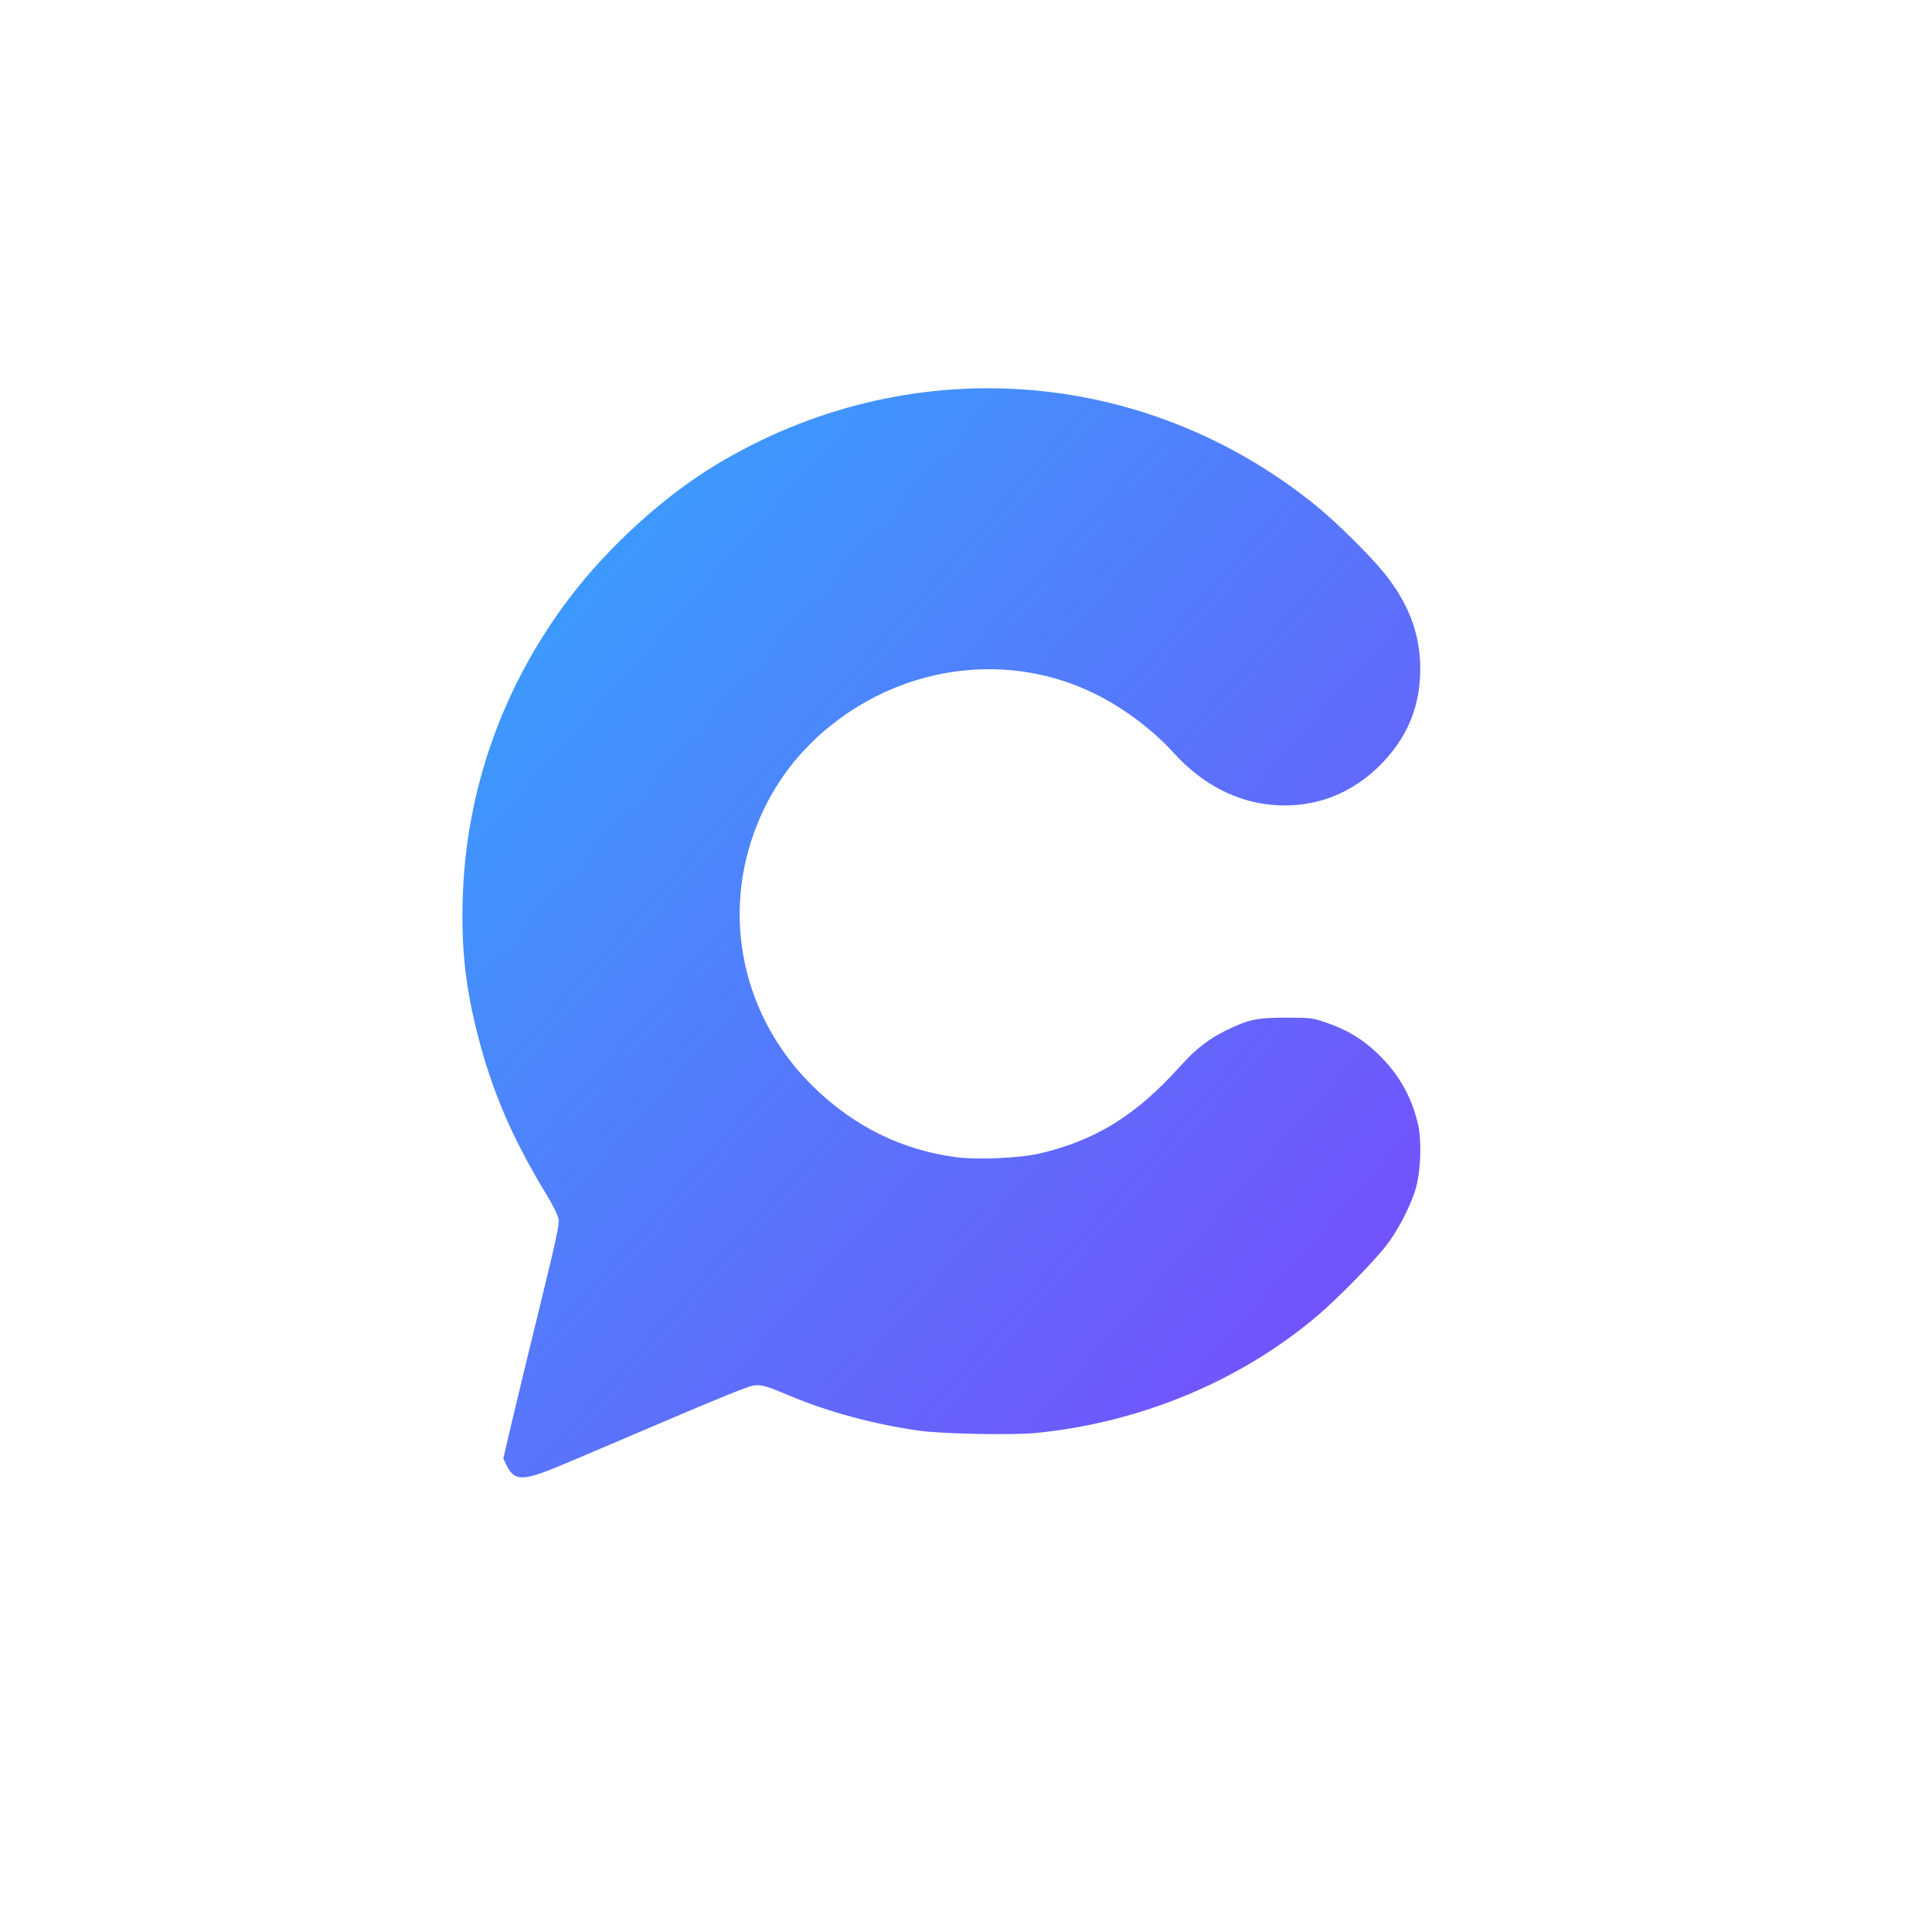
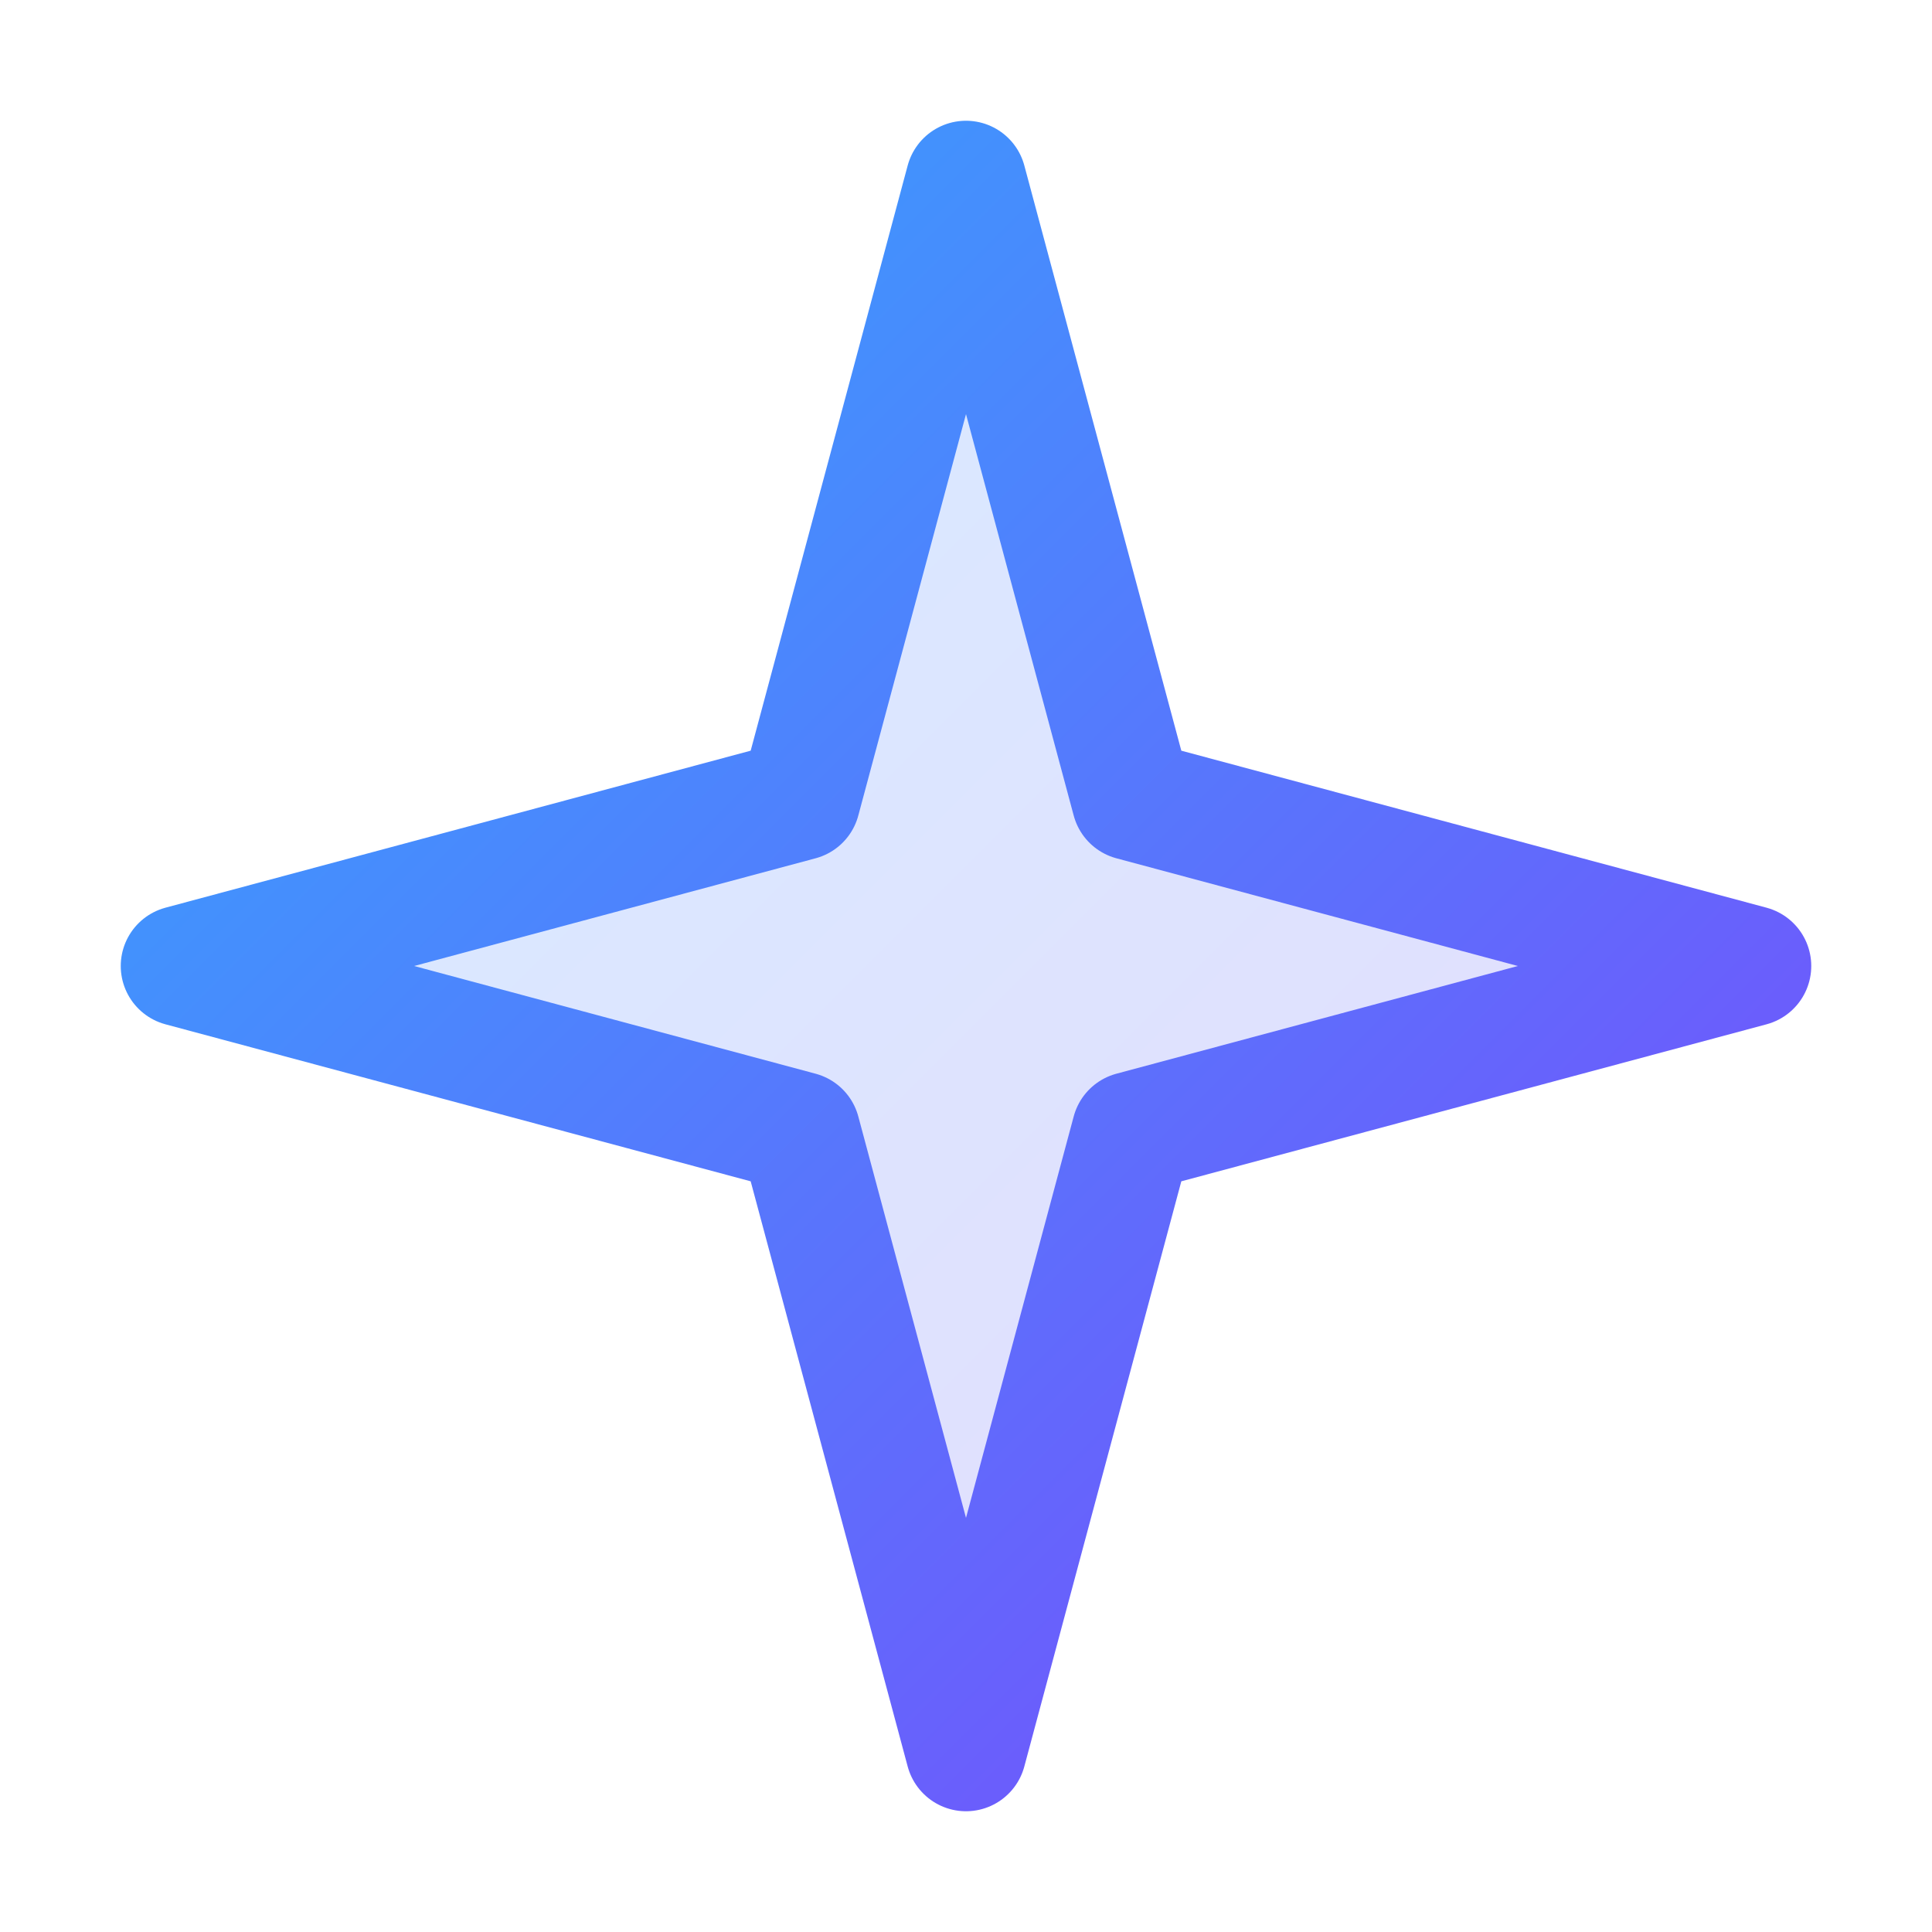
- <svg xmlns="http://www.w3.org/2000/svg" width="1254" height="1254" viewBox="0 0 1254 1254">
+ <svg xmlns="http://www.w3.org/2000/svg" viewBox="0 0 256 256" role="img" aria-label="cocola">
  <defs>
    <linearGradient id="g" x1="0" y1="0" x2="1" y2="1">
      <stop offset="0" stop-color="#32A7FD" />
      <stop offset="1" stop-color="#7B48FC" />
    </linearGradient>
  </defs>
-   <path fill="url(#g)" fill-rule="evenodd" d="M361.81,952.08C370.99,948.27 402.35,934.94 431.50,922.46C465.06,908.09 486.16,899.59 489.03,899.28C494.55,898.68 496.83,899.34 514.00,906.50C538.24,916.62 567.66,924.51 596.25,928.57C611.43,930.73 657.04,931.62 672.66,930.07C740.09,923.38 804.70,896.53 854.50,854.51C867.52,843.52 889.76,820.94 899.34,809.00C907.05,799.37 915.75,782.60 919.05,771.00C922.12,760.19 922.83,740.86 920.53,730.38C916.53,712.10 907.65,696.55 893.70,683.38C883.97,674.20 874.27,668.40 861.00,663.82C851.77,660.64 851.03,660.55 835.00,660.53C815.90,660.52 810.75,661.58 796.50,668.47C784.76,674.14 776.12,680.81 766.39,691.67C737.72,723.70 711.51,740.04 675.00,748.65C661.98,751.71 634.63,752.94 620.50,751.08C585.71,746.52 554.89,731.41 528.64,706.06C482.02,661.02 467.55,594.49 491.46,535.12C501.74,509.60 517.47,488.42 538.99,471.11C588.92,430.95 656.09,423.01 711.50,450.73C730.03,460.00 748.44,473.92 762.06,488.93C780.38,509.14 802.90,520.77 827.16,522.55C853.76,524.50 878.22,514.99 897.06,495.34C912.66,479.08 920.62,460.97 921.71,439.26C922.95,414.72 915.64,393.42 898.72,372.27C889.82,361.13 867.36,338.89 854.32,328.30C742.20,237.24 588.57,226.80 464.52,301.81C430.47,322.39 394.48,355.19 369.22,388.65C326.05,445.83 302.20,513.45 300.30,584.09C299.43,616.18 302.17,640.81 310.00,671.50C319.29,707.92 332.41,738.57 353.81,773.84C359.16,782.66 362.12,788.64 362.55,791.47C363.07,794.97 360.88,805.16 350.70,846.63C343.82,874.61 335.61,908.57 332.44,922.10L326.67,946.70 L328.81,951.10C333.71,961.23 339.34,961.40 361.81,952.08Z" />
+   <path fill="url(#g)" opacity="0.2" d="M128 24 L150 106 L232 128 L150 150 L128 232 L106 150 L24 128 L106 106 Z" />
+   <path fill="none" stroke="url(#g)" stroke-width="16" stroke-linecap="round" stroke-linejoin="round" d="M128 24 L150 106 L232 128 L150 150 L128 232 L106 150 L24 128 L106 106 Z" />
</svg>
